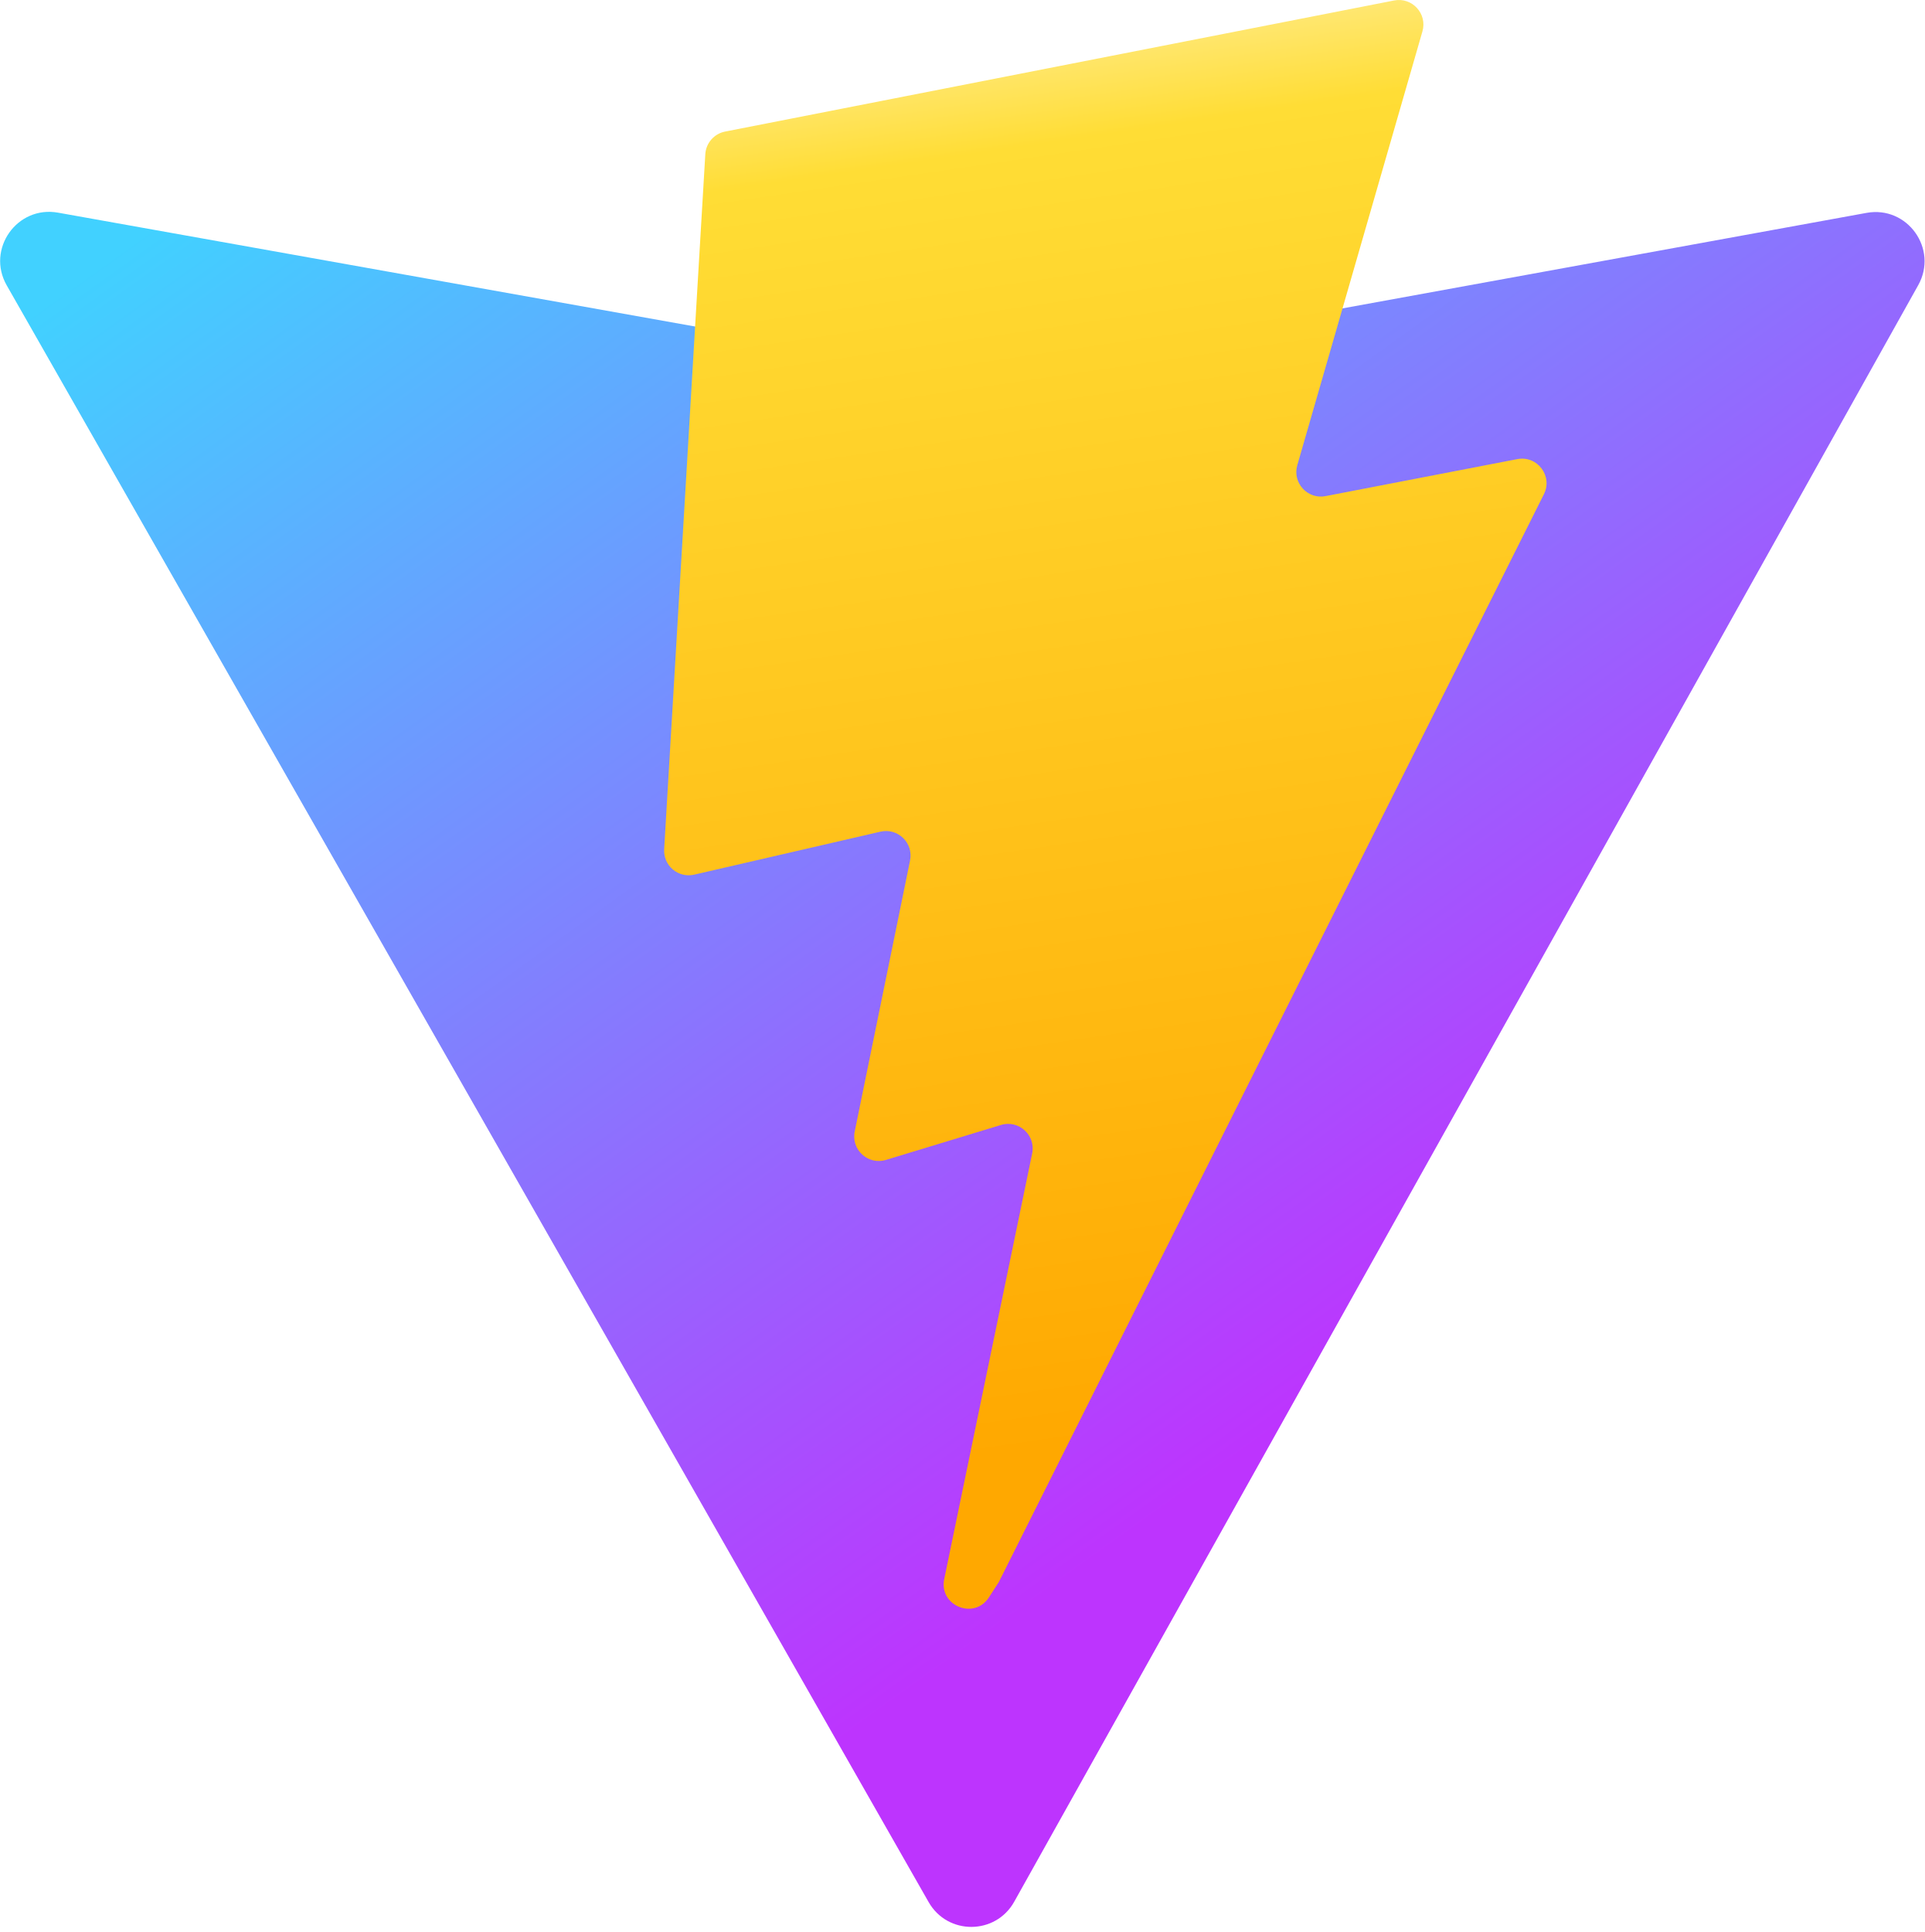
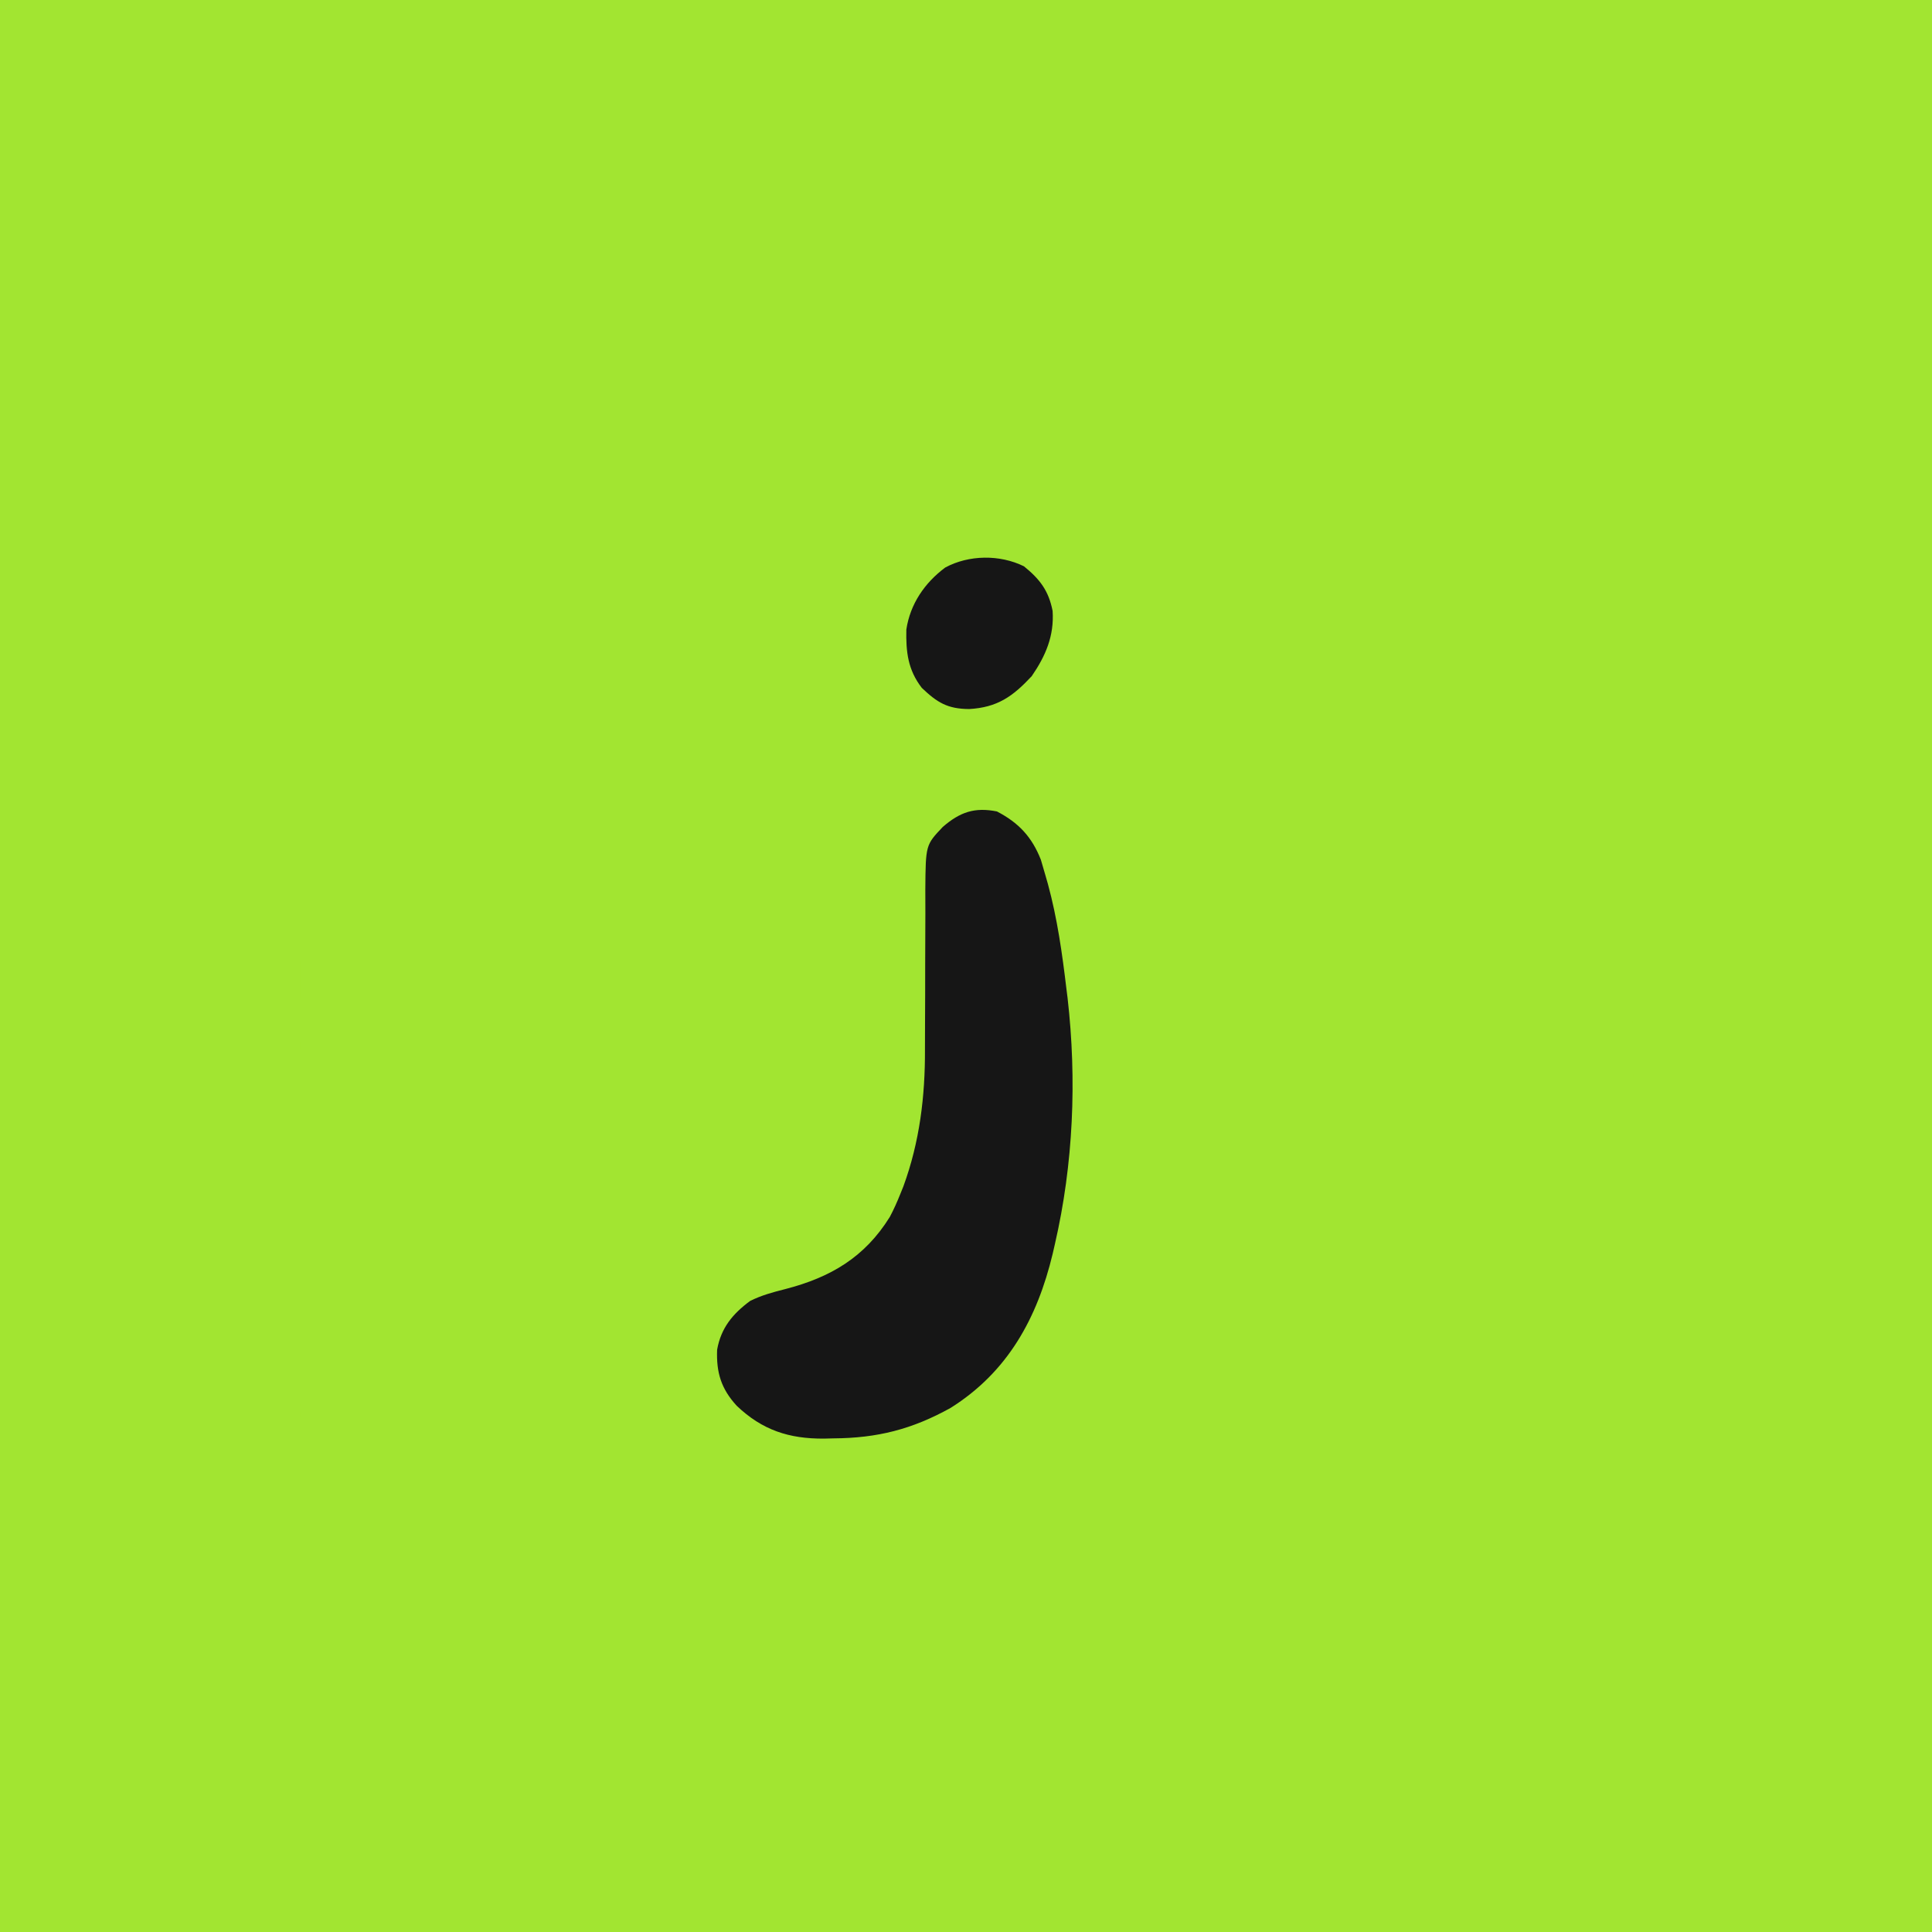
- <svg xmlns="http://www.w3.org/2000/svg" aria-hidden="true" role="img" class="iconify iconify--logos" width="31.88" height="32" preserveAspectRatio="xMidYMid meet" viewBox="0 0 256 257">
-   <defs>
-     <linearGradient id="IconifyId1813088fe1fbc01fb466" x1="-.828%" x2="57.636%" y1="7.652%" y2="78.411%">
-       <stop offset="0%" stop-color="#41D1FF" />
-       <stop offset="100%" stop-color="#BD34FE" />
-     </linearGradient>
-     <linearGradient id="IconifyId1813088fe1fbc01fb467" x1="43.376%" x2="50.316%" y1="2.242%" y2="89.03%">
-       <stop offset="0%" stop-color="#FFEA83" />
-       <stop offset="8.333%" stop-color="#FFDD35" />
-       <stop offset="100%" stop-color="#FFA800" />
-     </linearGradient>
-   </defs>
-   <path fill="url(#IconifyId1813088fe1fbc01fb466)" d="M255.153 37.938L134.897 252.976c-2.483 4.44-8.862 4.466-11.382.048L.875 37.958c-2.746-4.814 1.371-10.646 6.827-9.67l120.385 21.517a6.537 6.537 0 0 0 2.322-.004l117.867-21.483c5.438-.991 9.574 4.796 6.877 9.62Z" />
-   <path fill="url(#IconifyId1813088fe1fbc01fb467)" d="M185.432.063L96.44 17.501a3.268 3.268 0 0 0-2.634 3.014l-5.474 92.456a3.268 3.268 0 0 0 3.997 3.378l24.777-5.718c2.318-.535 4.413 1.507 3.936 3.838l-7.361 36.047c-.495 2.426 1.782 4.5 4.151 3.78l15.304-4.649c2.372-.72 4.652 1.36 4.15 3.788l-11.698 56.621c-.732 3.542 3.979 5.473 5.943 2.437l1.313-2.028l72.516-144.72c1.215-2.423-.88-5.186-3.54-4.672l-25.505 4.922c-2.396.462-4.435-1.77-3.759-4.114l16.646-57.705c.677-2.35-1.37-4.583-3.769-4.113Z" />
+ <svg xmlns="http://www.w3.org/2000/svg" version="1.1" stroke="none" fill="#A2E531" width="500" height="500">
+   <path d="M0 0 C165 0 330 0 500 0 C500 165 500 330 500 500 C335 500 170 500 0 500 C0 335 0 170 0 0 Z " transform="translate(0,0)" />
+   <path d="M0 0 C1.474 -0.008 1.474 -0.008 2.978 -0.015 C4.056 -0.016 5.133 -0.016 6.243 -0.017 C7.39 -0.021 8.536 -0.026 9.718 -0.03 C12.901 -0.041 16.084 -0.048 19.267 -0.052 C22.7 -0.058 26.133 -0.07 29.566 -0.081 C37.858 -0.105 46.15 -0.12 54.442 -0.133 C56.785 -0.136 59.129 -0.14 61.472 -0.144 C76.031 -0.17 90.59 -0.192 105.149 -0.204 C108.52 -0.207 111.892 -0.21 115.263 -0.213 C116.101 -0.214 116.939 -0.215 117.802 -0.215 C131.367 -0.228 144.932 -0.261 158.497 -0.303 C172.433 -0.345 186.368 -0.369 200.304 -0.374 C208.124 -0.378 215.945 -0.389 223.765 -0.422 C230.428 -0.45 237.09 -0.461 243.753 -0.45 C247.149 -0.445 250.545 -0.45 253.941 -0.472 C257.633 -0.495 261.323 -0.487 265.015 -0.471 C266.075 -0.485 267.134 -0.499 268.226 -0.513 C278.94 -0.4 289.419 3.535 297.137 11.137 C305.59 20.996 308.751 31.314 308.652 44.154 C308.659 45.314 308.666 46.474 308.673 47.669 C308.688 50.857 308.685 54.045 308.675 57.233 C308.668 60.684 308.684 64.135 308.697 67.585 C308.718 74.333 308.718 81.081 308.71 87.829 C308.704 93.318 308.705 98.806 308.711 104.294 C308.712 105.077 308.713 105.86 308.714 106.667 C308.716 108.258 308.718 109.849 308.72 111.439 C308.736 126.338 308.728 141.237 308.711 156.135 C308.696 169.744 308.711 183.353 308.74 196.962 C308.769 210.96 308.78 224.958 308.77 238.956 C308.769 240.541 308.768 242.127 308.767 243.712 C308.767 244.492 308.766 245.272 308.766 246.076 C308.764 251.552 308.774 257.027 308.788 262.503 C308.806 269.185 308.805 275.867 308.783 282.548 C308.772 285.953 308.771 289.356 308.787 292.761 C308.92 323.455 308.92 323.455 298.219 336.137 C288.717 345.265 278.359 348.592 265.526 348.545 C263.797 348.556 263.797 348.556 262.033 348.568 C258.851 348.585 255.67 348.589 252.488 348.588 C249.05 348.589 245.611 348.608 242.173 348.624 C234.662 348.656 227.152 348.666 219.641 348.672 C214.946 348.675 210.251 348.684 205.556 348.694 C192.54 348.721 179.525 348.744 166.51 348.746 C165.678 348.746 164.846 348.746 163.988 348.747 C162.302 348.747 160.615 348.747 158.929 348.747 C158.092 348.748 157.255 348.748 156.392 348.748 C155.135 348.748 155.135 348.748 153.852 348.748 C140.279 348.751 126.706 348.788 113.133 348.839 C99.177 348.892 85.222 348.918 71.265 348.918 C63.438 348.918 55.611 348.929 47.783 348.969 C41.117 349.003 34.451 349.012 27.784 348.99 C24.387 348.98 20.992 348.984 17.596 349.012 C-8.55 349.212 -8.55 349.212 -19.863 341.137 C-20.605 340.629 -21.347 340.12 -22.112 339.596 C-29.975 333.884 -33.785 324.313 -35.863 315.137 C-36.261 311.184 -36.269 307.267 -36.244 303.296 C-36.248 302.143 -36.253 300.99 -36.258 299.802 C-36.27 295.959 -36.26 292.117 -36.251 288.274 C-36.253 285.51 -36.26 282.747 -36.267 279.983 C-36.28 273.269 -36.277 266.554 -36.269 259.84 C-36.262 254.381 -36.261 248.922 -36.264 243.462 C-36.265 242.684 -36.265 241.905 -36.266 241.103 C-36.267 239.522 -36.268 237.94 -36.269 236.359 C-36.277 221.545 -36.267 206.732 -36.251 191.918 C-36.238 179.22 -36.24 166.523 -36.254 153.825 C-36.27 139.063 -36.276 124.301 -36.267 109.538 C-36.266 107.963 -36.265 106.387 -36.264 104.812 C-36.264 104.037 -36.263 103.261 -36.263 102.463 C-36.26 97.013 -36.265 91.564 -36.272 86.114 C-36.28 79.468 -36.278 72.823 -36.262 66.177 C-36.254 62.789 -36.252 59.402 -36.261 56.014 C-36.269 52.335 -36.259 48.657 -36.244 44.978 C-36.25 43.917 -36.257 42.855 -36.264 41.762 C-36.168 29.557 -32.42 19.45 -24.203 10.285 C-17.576 4.176 -9.047 0.025 0 0 Z " fill="#A2E531" transform="translate(113.8628,75.86299)" />
+   <path d="M0 0 C5.634 2.925 9.053 6.595 11.379 12.504 C11.79 13.852 12.183 15.205 12.562 16.562 C12.772 17.294 12.982 18.026 13.198 18.78 C15.634 27.704 16.907 36.827 18 46 C18.095 46.755 18.19 47.511 18.288 48.289 C20.712 69.445 19.787 91.272 15 112 C14.813 112.815 14.626 113.631 14.433 114.471 C10.449 131.103 2.841 145.056 -12 154.375 C-21.985 159.917 -30.954 162.178 -42.312 162.25 C-43.116 162.271 -43.92 162.291 -44.748 162.312 C-53.812 162.371 -60.741 160.109 -67.336 153.816 C-71.387 149.394 -72.638 145.193 -72.41 139.309 C-71.408 133.668 -68.388 130.027 -63.875 126.688 C-60.943 125.225 -57.983 124.423 -54.812 123.625 C-43.047 120.587 -34.226 115.393 -27.73 104.961 C-26.691 103.006 -25.818 101.057 -25 99 C-24.737 98.349 -24.474 97.698 -24.203 97.027 C-19.992 85.533 -18.561 73.727 -18.62 61.56 C-18.629 59.46 -18.619 57.362 -18.603 55.263 C-18.569 50.065 -18.561 44.867 -18.563 39.669 C-18.565 35.238 -18.551 30.808 -18.515 26.377 C-18.504 24.319 -18.516 22.263 -18.529 20.205 C-18.436 8.676 -18.436 8.676 -14 4 C-9.526 0.136 -5.754 -1.139 0 0 Z " fill="#161616" transform="translate(258,210)" />
+   <path d="M0 0 C4.118 3.346 6.379 6.286 7.414 11.539 C7.847 17.987 5.618 23.184 2 28.438 C-2.905 33.696 -6.885 36.526 -14.188 36.938 C-19.792 36.9 -22.458 35.258 -26.441 31.457 C-30.05 26.781 -30.562 22.109 -30.438 16.355 C-29.448 9.755 -25.695 4.274 -20.375 0.312 C-14.263 -2.984 -6.237 -3.085 0 0 Z " fill="#161616" transform="translate(265,146.5625)" />
</svg>
